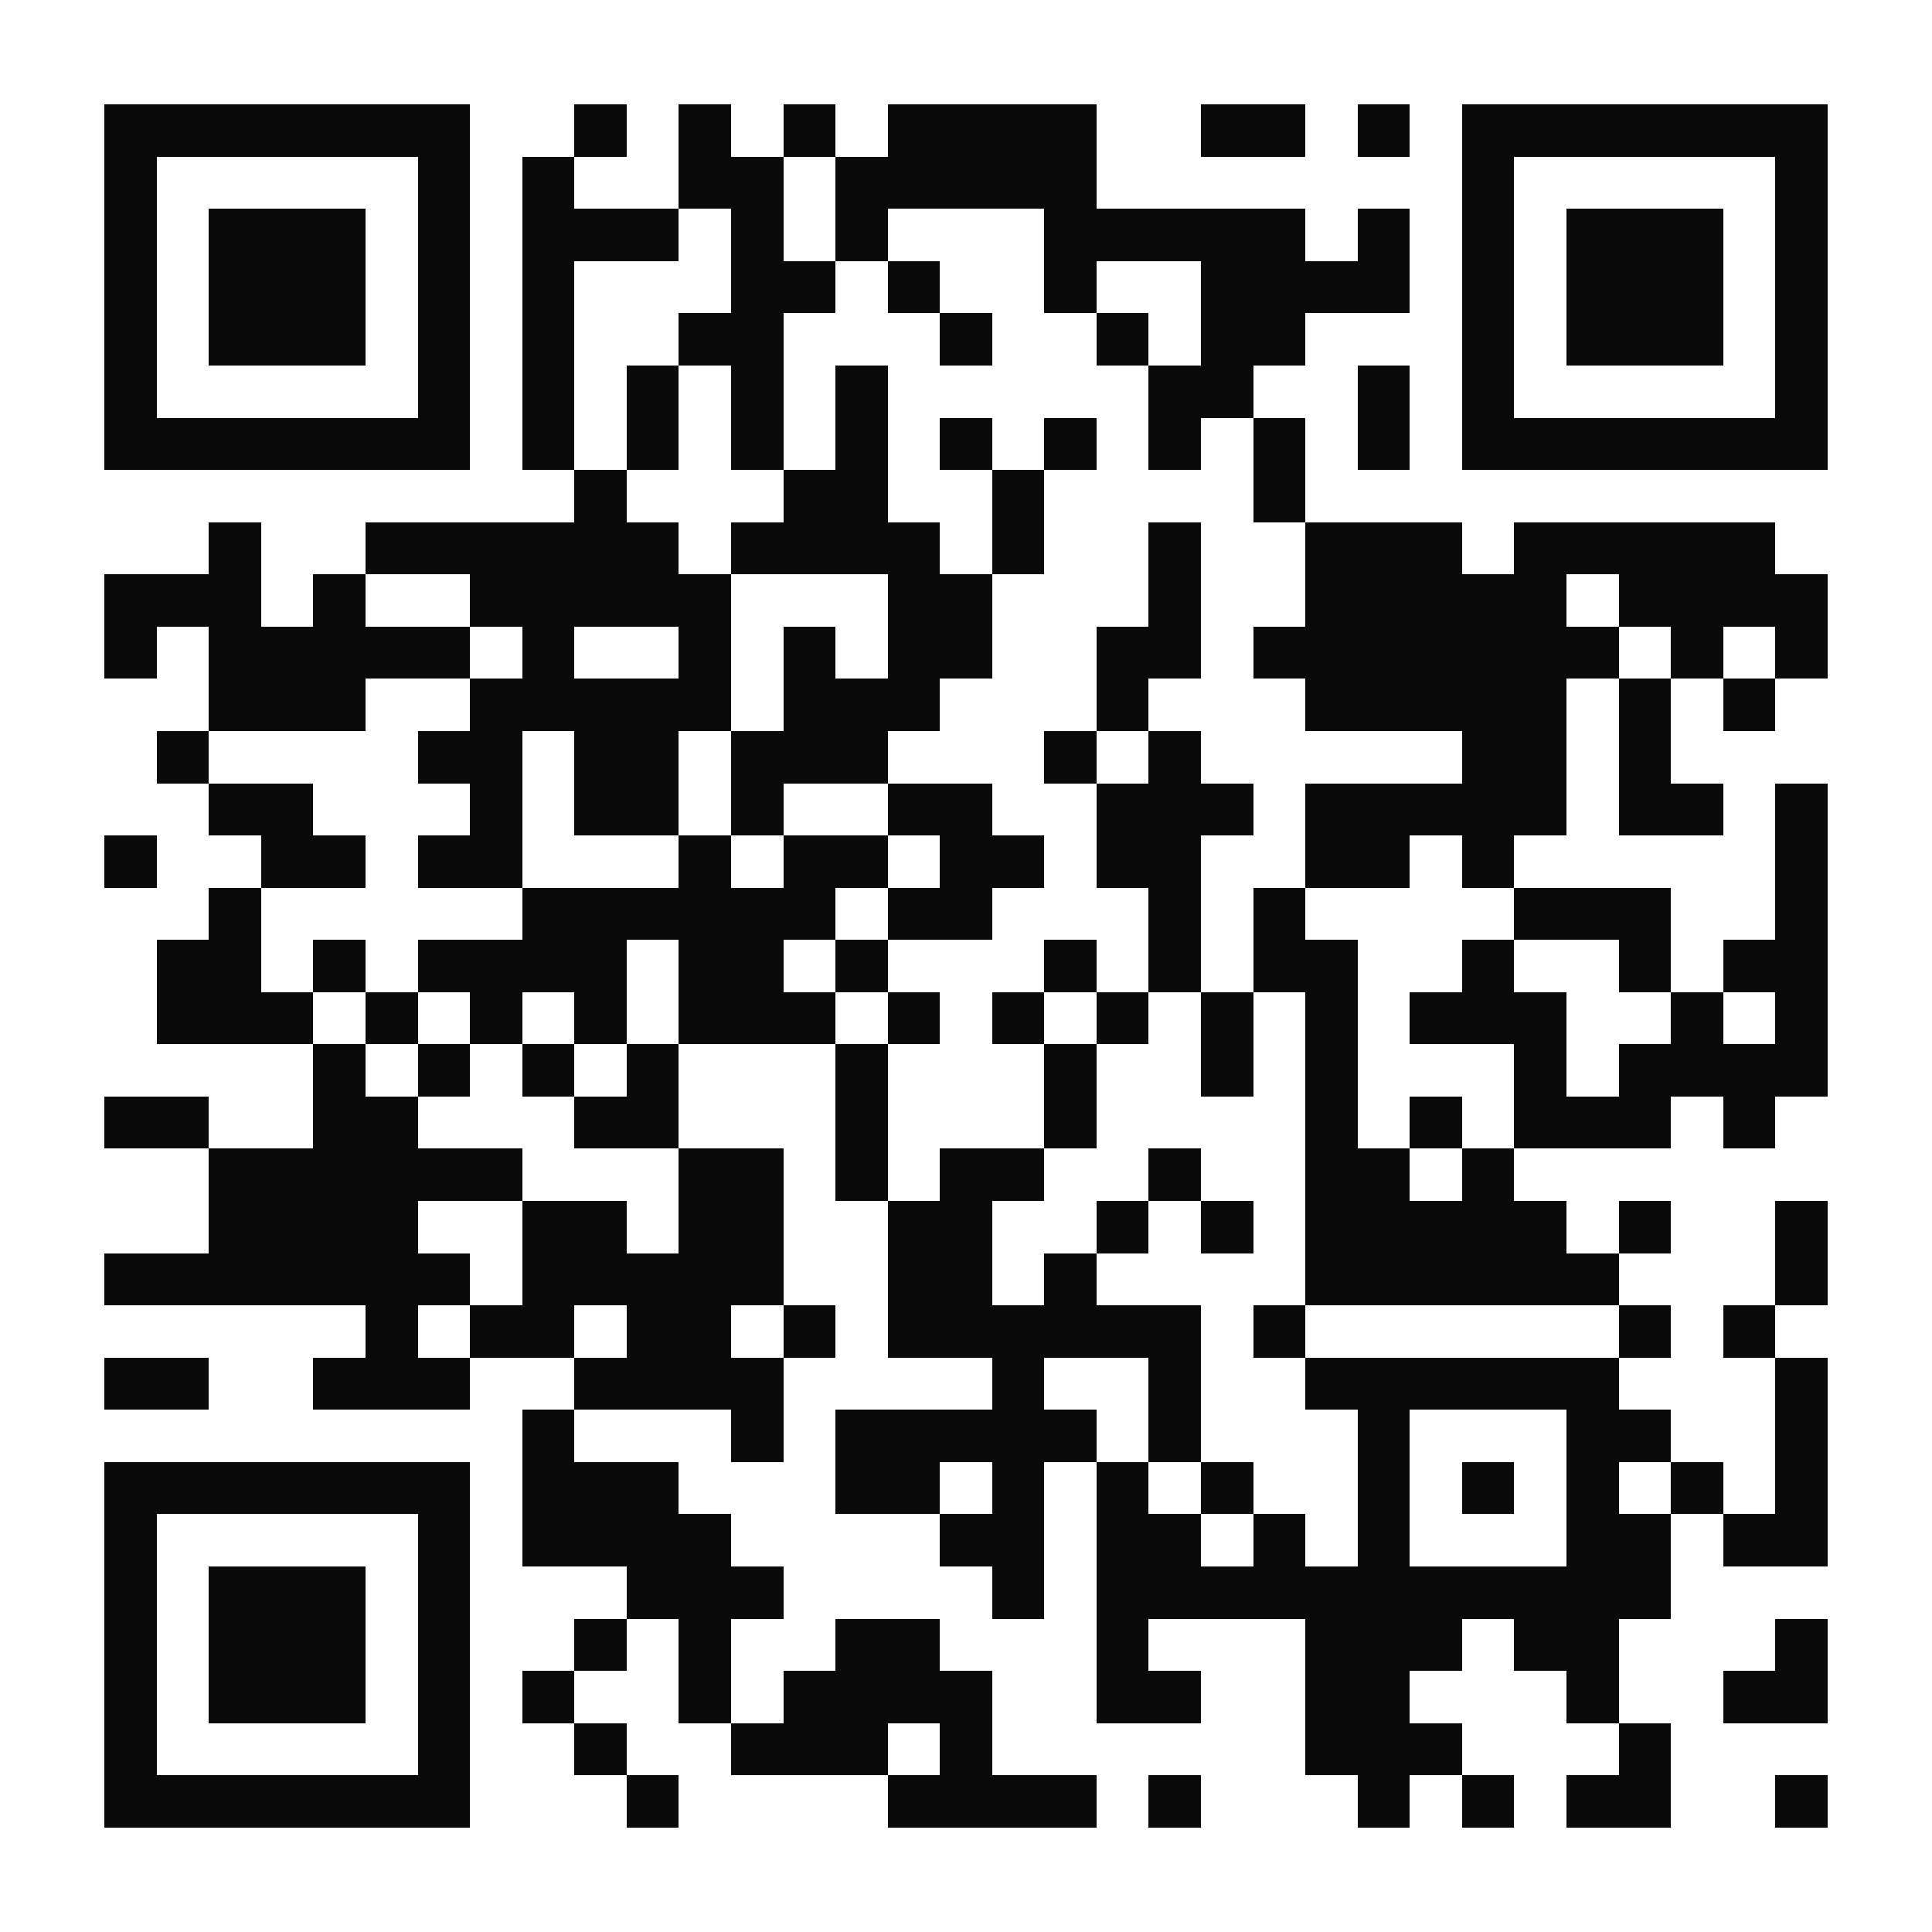
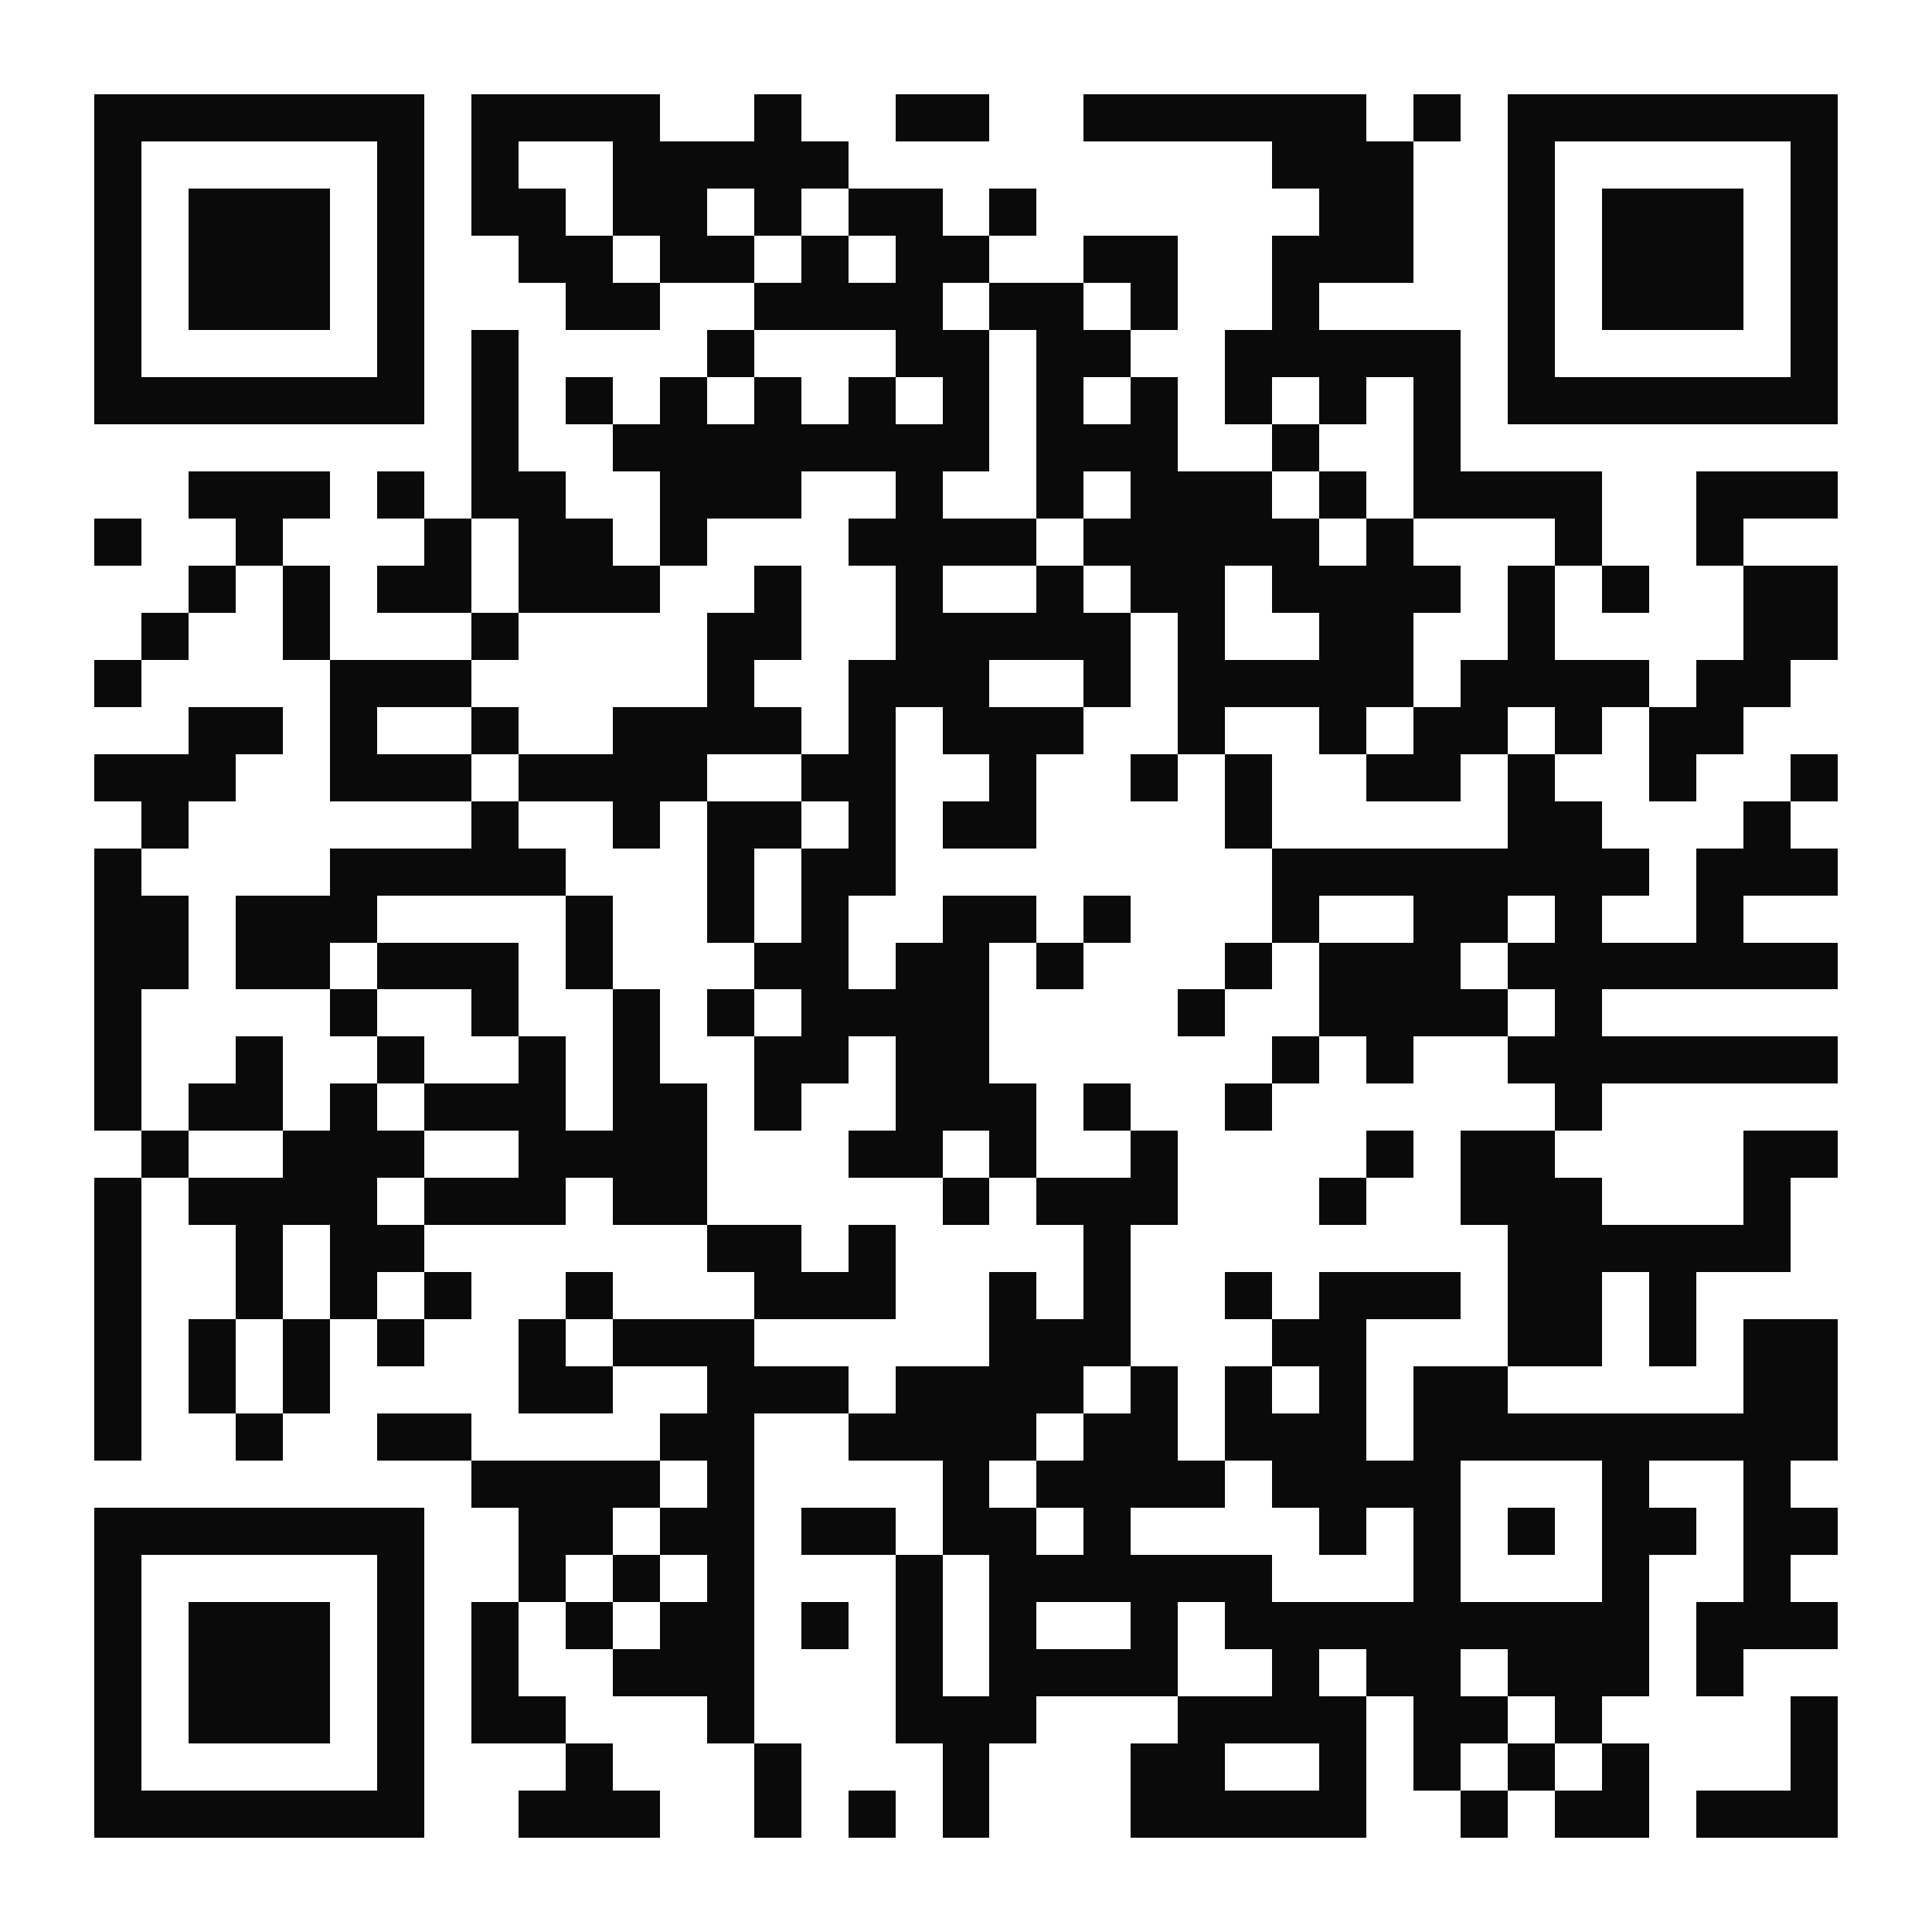
- <svg xmlns="http://www.w3.org/2000/svg" width="1024" height="1024" viewBox="0 0 37 37" shape-rendering="crispEdges">
-   <path fill="#FFFFFF" d="M0 0h37v37H0z" />
-   <path stroke="#0A0A0A" d="M2 2.5h7m2 0h1m1 0h1m1 0h1m1 0h4m2 0h2m1 0h1m1 0h7M2 3.5h1m5 0h1m1 0h1m2 0h2m1 0h5m7 0h1m5 0h1M2 4.5h1m1 0h3m1 0h1m1 0h3m1 0h1m1 0h1m3 0h5m1 0h1m1 0h1m1 0h3m1 0h1M2 5.5h1m1 0h3m1 0h1m1 0h1m3 0h2m1 0h1m2 0h1m2 0h4m1 0h1m1 0h3m1 0h1M2 6.5h1m1 0h3m1 0h1m1 0h1m2 0h2m3 0h1m2 0h1m1 0h2m3 0h1m1 0h3m1 0h1M2 7.5h1m5 0h1m1 0h1m1 0h1m1 0h1m1 0h1m5 0h2m2 0h1m1 0h1m5 0h1M2 8.5h7m1 0h1m1 0h1m1 0h1m1 0h1m1 0h1m1 0h1m1 0h1m1 0h1m1 0h1m1 0h7M11 9.5h1m3 0h2m2 0h1m4 0h1M4 10.5h1m2 0h6m1 0h4m1 0h1m2 0h1m2 0h3m1 0h5M2 11.5h3m1 0h1m2 0h5m3 0h2m3 0h1m2 0h5m1 0h4M2 12.5h1m1 0h5m1 0h1m2 0h1m1 0h1m1 0h2m2 0h2m1 0h7m1 0h1m1 0h1M4 13.5h3m2 0h5m1 0h3m3 0h1m3 0h5m1 0h1m1 0h1M3 14.5h1m4 0h2m1 0h2m1 0h3m3 0h1m1 0h1m5 0h2m1 0h1M4 15.5h2m3 0h1m1 0h2m1 0h1m2 0h2m2 0h3m1 0h5m1 0h2m1 0h1M2 16.5h1m2 0h2m1 0h2m3 0h1m1 0h2m1 0h2m1 0h2m2 0h2m1 0h1m5 0h1M4 17.5h1m5 0h6m1 0h2m3 0h1m1 0h1m4 0h3m2 0h1M3 18.5h2m1 0h1m1 0h4m1 0h2m1 0h1m3 0h1m1 0h1m1 0h2m2 0h1m2 0h1m1 0h2M3 19.5h3m1 0h1m1 0h1m1 0h1m1 0h3m1 0h1m1 0h1m1 0h1m1 0h1m1 0h1m1 0h3m2 0h1m1 0h1M6 20.5h1m1 0h1m1 0h1m1 0h1m3 0h1m3 0h1m2 0h1m1 0h1m3 0h1m1 0h4M2 21.5h2m2 0h2m3 0h2m3 0h1m3 0h1m4 0h1m1 0h1m1 0h3m1 0h1M4 22.5h6m3 0h2m1 0h1m1 0h2m2 0h1m2 0h2m1 0h1M4 23.5h4m2 0h2m1 0h2m2 0h2m2 0h1m1 0h1m1 0h5m1 0h1m2 0h1M2 24.5h7m1 0h5m2 0h2m1 0h1m4 0h6m3 0h1M7 25.5h1m1 0h2m1 0h2m1 0h1m1 0h6m1 0h1m6 0h1m1 0h1M2 26.5h2m2 0h3m2 0h4m4 0h1m2 0h1m2 0h6m3 0h1M10 27.5h1m3 0h1m1 0h5m1 0h1m3 0h1m3 0h2m2 0h1M2 28.5h7m1 0h3m3 0h2m1 0h1m1 0h1m1 0h1m2 0h1m1 0h1m1 0h1m1 0h1m1 0h1M2 29.5h1m5 0h1m1 0h4m4 0h2m1 0h2m1 0h1m1 0h1m3 0h2m1 0h2M2 30.5h1m1 0h3m1 0h1m3 0h3m4 0h1m1 0h11M2 31.5h1m1 0h3m1 0h1m2 0h1m1 0h1m2 0h2m3 0h1m3 0h3m1 0h2m3 0h1M2 32.5h1m1 0h3m1 0h1m1 0h1m2 0h1m1 0h4m2 0h2m2 0h2m3 0h1m2 0h2M2 33.5h1m5 0h1m2 0h1m2 0h3m1 0h1m6 0h3m3 0h1M2 34.5h7m3 0h1m4 0h4m1 0h1m3 0h1m1 0h1m1 0h2m2 0h1" />
+ <svg xmlns="http://www.w3.org/2000/svg" width="1024" height="1024" viewBox="0 0 41 41" shape-rendering="crispEdges">
+   <path fill="#FFFFFF" d="M0 0h41v41H0z" />
+   <path stroke="#0A0A0A" d="M2 2.5h7m1 0h4m2 0h1m2 0h2m2 0h6m1 0h1m1 0h7M2 3.5h1m5 0h1m1 0h1m2 0h5m9 0h3m2 0h1m5 0h1M2 4.5h1m1 0h3m1 0h1m1 0h2m1 0h2m1 0h1m1 0h2m1 0h1m6 0h2m2 0h1m1 0h3m1 0h1M2 5.5h1m1 0h3m1 0h1m2 0h2m1 0h2m1 0h1m1 0h2m2 0h2m2 0h3m2 0h1m1 0h3m1 0h1M2 6.5h1m1 0h3m1 0h1m3 0h2m2 0h4m1 0h2m1 0h1m2 0h1m4 0h1m1 0h3m1 0h1M2 7.5h1m5 0h1m1 0h1m4 0h1m3 0h2m1 0h2m2 0h5m1 0h1m5 0h1M2 8.5h7m1 0h1m1 0h1m1 0h1m1 0h1m1 0h1m1 0h1m1 0h1m1 0h1m1 0h1m1 0h1m1 0h1m1 0h7M10 9.5h1m2 0h8m1 0h3m2 0h1m2 0h1M4 10.5h3m1 0h1m1 0h2m2 0h3m2 0h1m2 0h1m1 0h3m1 0h1m1 0h4m2 0h3M2 11.5h1m2 0h1m3 0h1m1 0h2m1 0h1m3 0h4m1 0h5m1 0h1m3 0h1m2 0h1M4 12.5h1m1 0h1m1 0h2m1 0h3m2 0h1m2 0h1m2 0h1m1 0h2m1 0h4m1 0h1m1 0h1m2 0h2M3 13.5h1m2 0h1m3 0h1m4 0h2m2 0h5m1 0h1m2 0h2m2 0h1m4 0h2M2 14.5h1m4 0h3m5 0h1m2 0h3m2 0h1m1 0h5m1 0h4m1 0h2M4 15.5h2m1 0h1m2 0h1m2 0h4m1 0h1m1 0h3m2 0h1m2 0h1m1 0h2m1 0h1m1 0h2M2 16.5h3m2 0h3m1 0h4m2 0h2m2 0h1m2 0h1m1 0h1m2 0h2m1 0h1m2 0h1m2 0h1M3 17.5h1m6 0h1m2 0h1m1 0h2m1 0h1m1 0h2m4 0h1m5 0h2m3 0h1M2 18.5h1m4 0h5m3 0h1m1 0h2m8 0h8m1 0h3M2 19.5h2m1 0h3m4 0h1m2 0h1m1 0h1m2 0h2m1 0h1m3 0h1m2 0h2m1 0h1m2 0h1M2 20.5h2m1 0h2m1 0h3m1 0h1m3 0h2m1 0h2m1 0h1m3 0h1m1 0h3m1 0h7M2 21.5h1m4 0h1m2 0h1m2 0h1m1 0h1m1 0h4m4 0h1m2 0h4m1 0h1M2 22.5h1m2 0h1m2 0h1m2 0h1m1 0h1m2 0h2m1 0h2m6 0h1m1 0h1m2 0h7M2 23.5h1m1 0h2m1 0h1m1 0h3m1 0h2m1 0h1m2 0h3m1 0h1m2 0h1m6 0h1M3 24.5h1m2 0h3m2 0h4m3 0h2m1 0h1m2 0h1m4 0h1m1 0h2m4 0h2M2 25.5h1m1 0h4m1 0h3m1 0h2m5 0h1m1 0h3m3 0h1m2 0h3m3 0h1M2 26.5h1m2 0h1m1 0h2m6 0h2m1 0h1m4 0h1m8 0h6M2 27.5h1m2 0h1m1 0h1m1 0h1m2 0h1m3 0h3m2 0h1m1 0h1m2 0h1m1 0h3m1 0h2m1 0h1M2 28.5h1m1 0h1m1 0h1m1 0h1m2 0h1m1 0h3m5 0h3m3 0h2m3 0h2m1 0h1m1 0h2M2 29.5h1m1 0h1m1 0h1m4 0h2m2 0h3m1 0h4m1 0h1m1 0h1m1 0h1m1 0h2m5 0h2M2 30.5h1m2 0h1m2 0h2m4 0h2m2 0h4m1 0h2m1 0h3m1 0h9M10 31.5h4m1 0h1m4 0h1m1 0h4m1 0h4m3 0h1m2 0h1M2 32.5h7m2 0h2m1 0h2m1 0h2m1 0h2m1 0h1m4 0h1m1 0h1m1 0h1m1 0h2m1 0h2M2 33.5h1m5 0h1m2 0h1m1 0h1m1 0h1m3 0h1m1 0h6m3 0h1m3 0h1m2 0h1M2 34.5h1m1 0h3m1 0h1m1 0h1m1 0h1m1 0h2m1 0h1m1 0h1m1 0h1m2 0h1m1 0h9m1 0h3M2 35.5h1m1 0h3m1 0h1m1 0h1m2 0h3m3 0h1m1 0h4m2 0h1m1 0h2m1 0h3m1 0h1M2 36.5h1m1 0h3m1 0h1m1 0h2m3 0h1m3 0h3m3 0h4m1 0h2m1 0h1m4 0h1M2 37.5h1m5 0h1m3 0h1m3 0h1m3 0h1m3 0h2m2 0h1m1 0h1m1 0h1m1 0h1m3 0h1M2 38.5h7m2 0h3m2 0h1m1 0h1m1 0h1m3 0h5m2 0h1m1 0h2m1 0h3" />
</svg>
